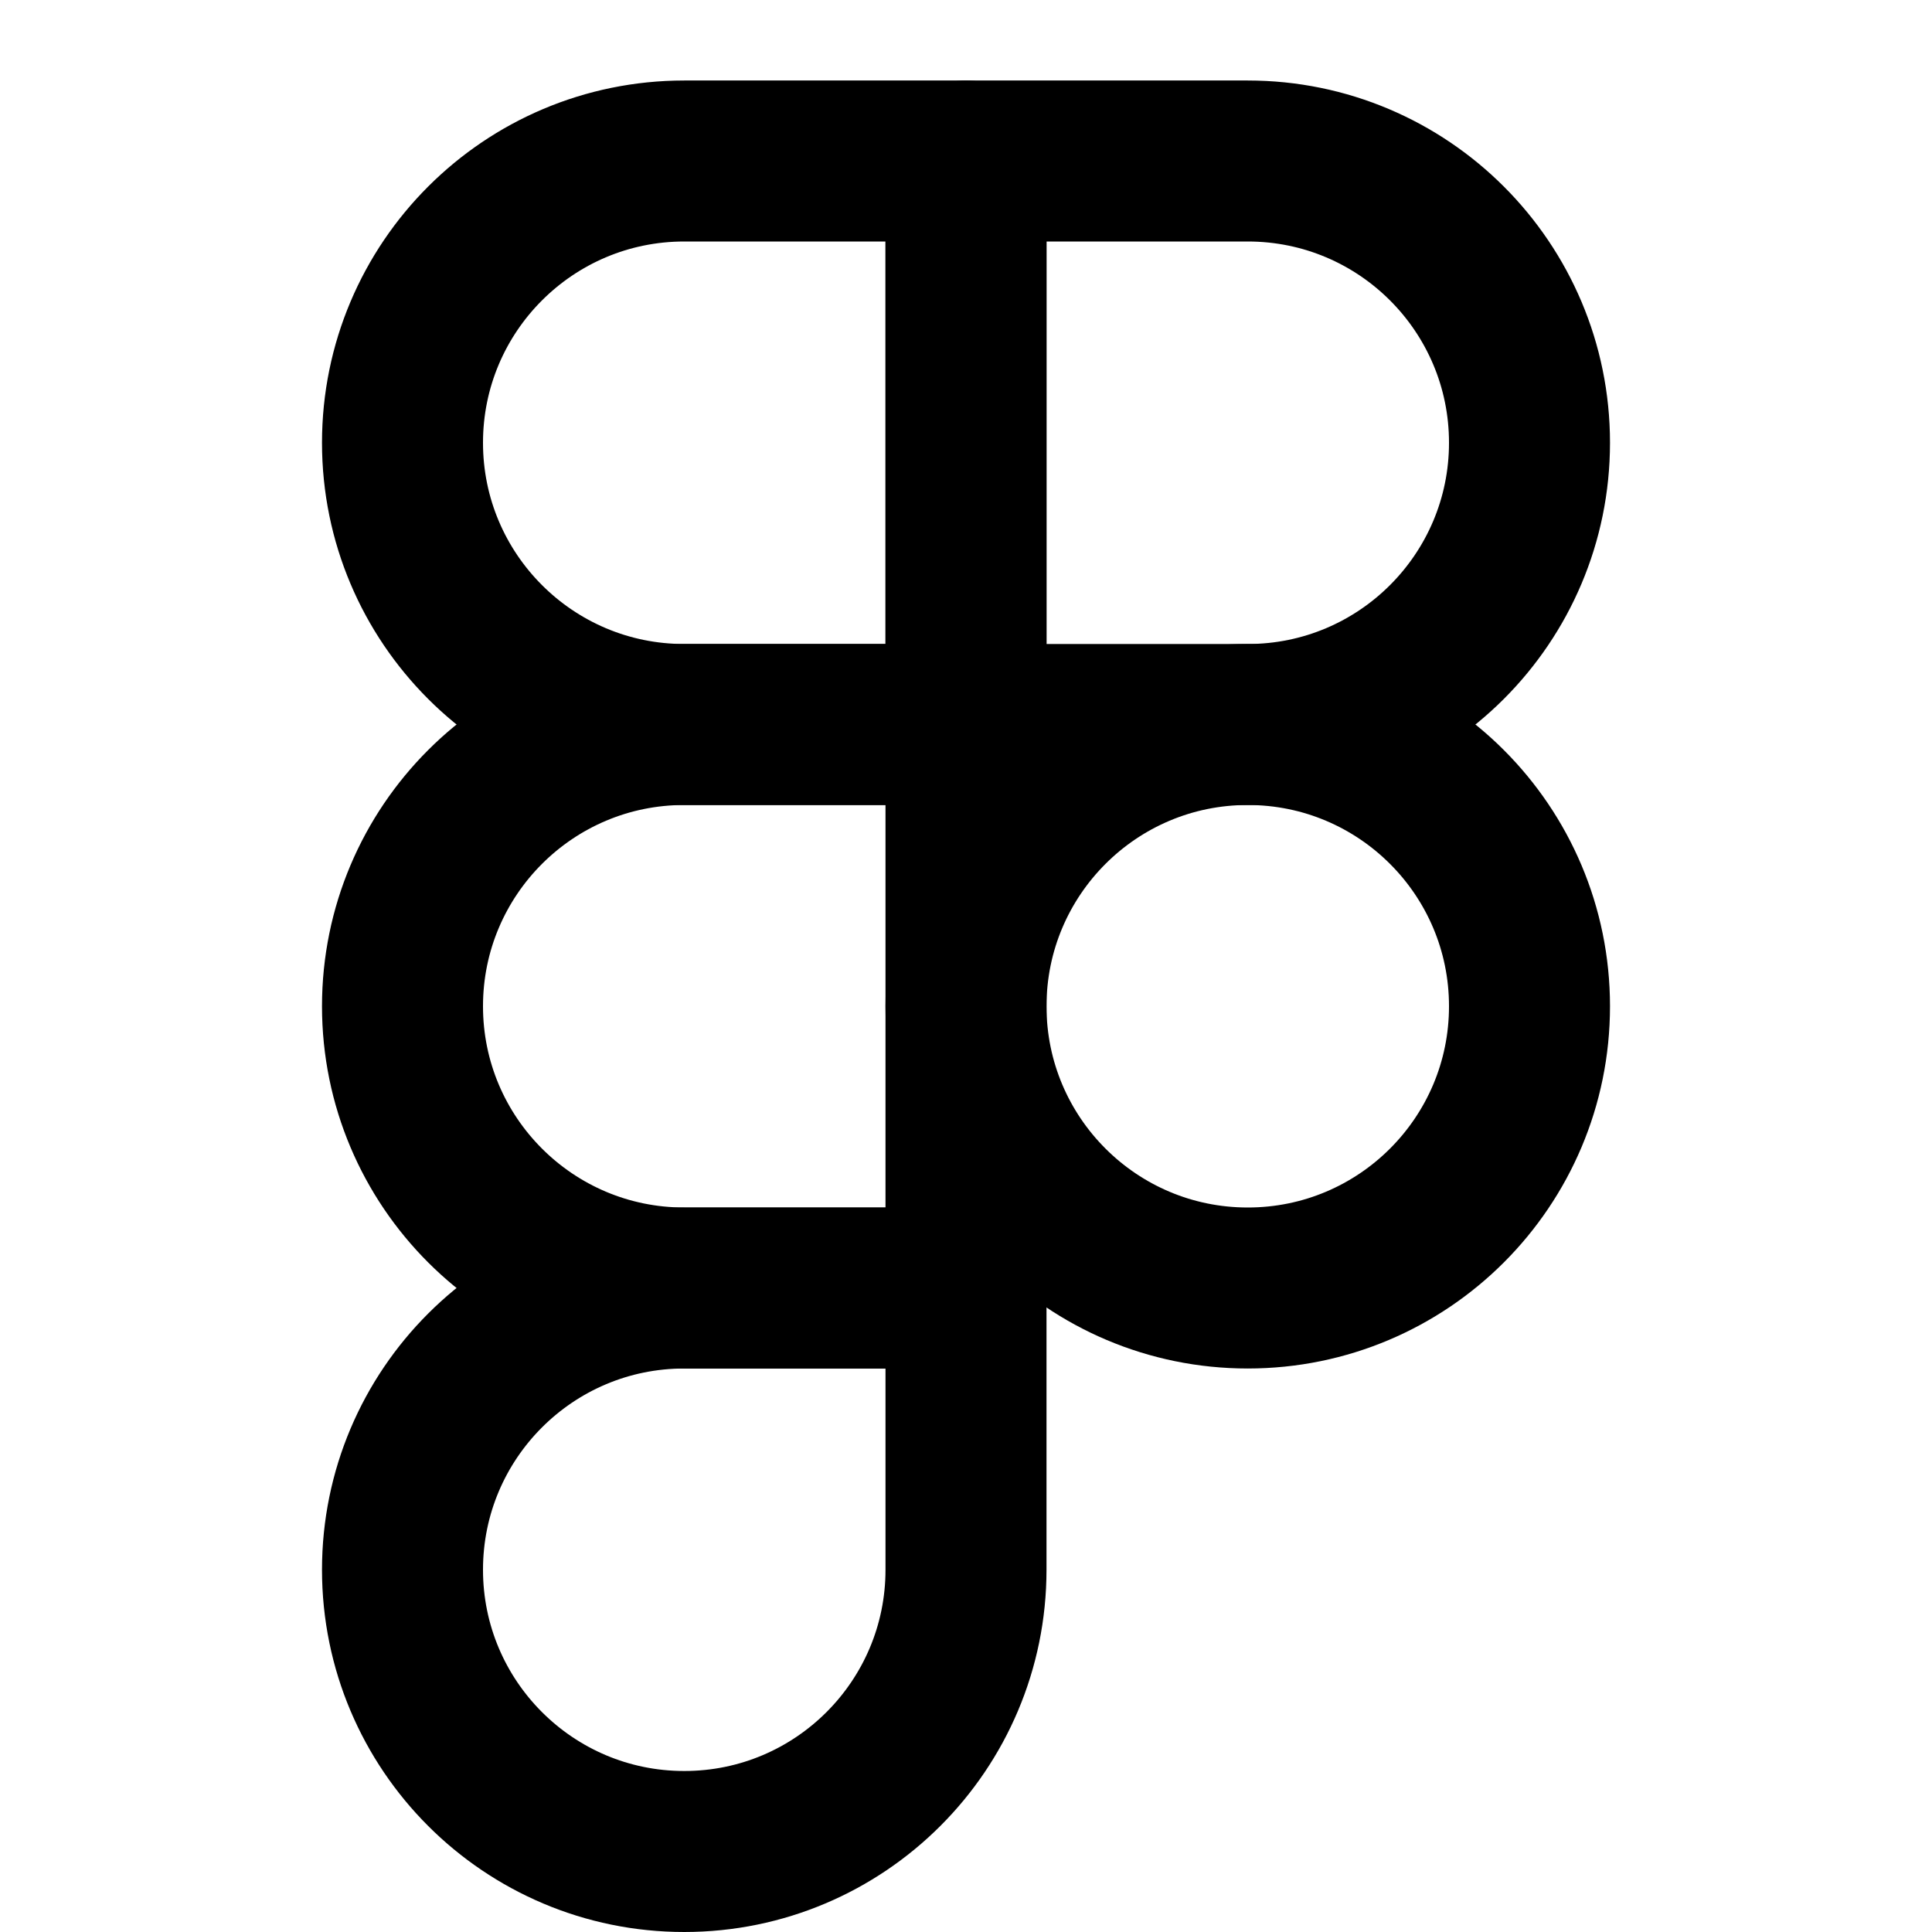
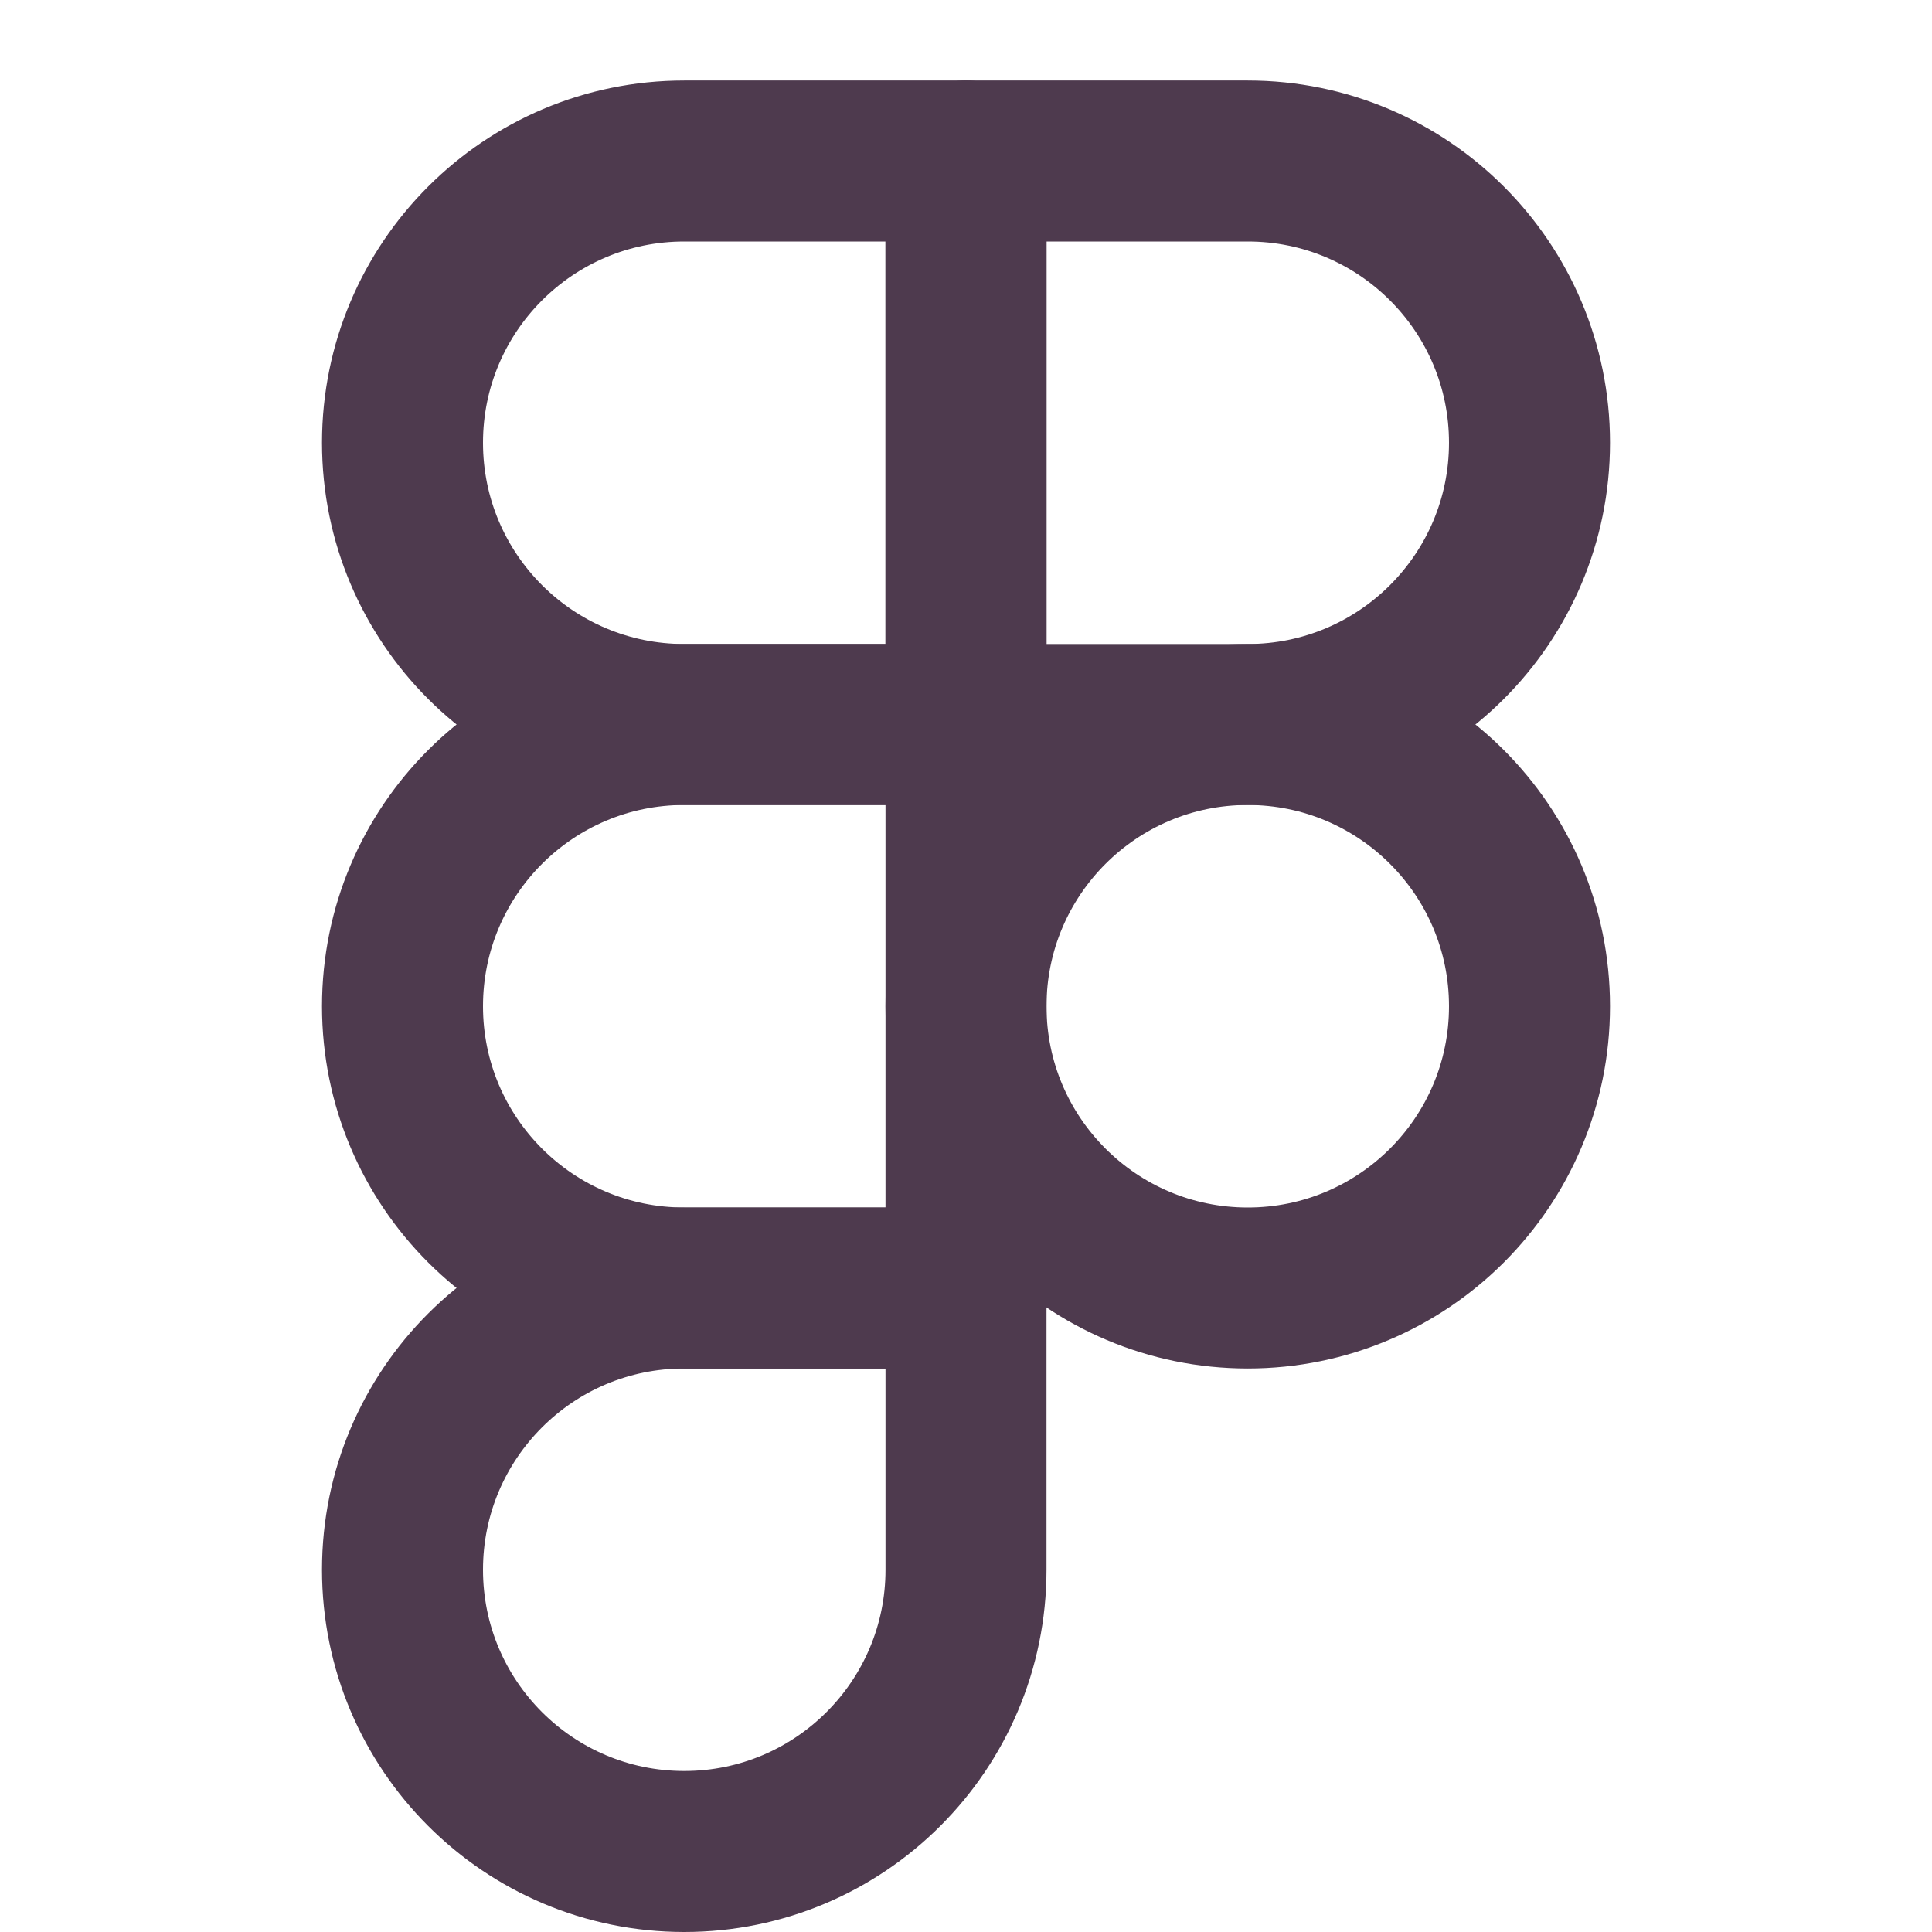
- <svg xmlns="http://www.w3.org/2000/svg" width="60" height="60" viewBox="0 0 24 24" fill="none" stroke="currentColor" stroke-width="2" stroke-linecap="round" stroke-linejoin="round" class="feather feather-figma">
+ <svg xmlns="http://www.w3.org/2000/svg" width="60" height="60" viewBox="0 0 24 24" fill="none" stroke="rgb(78, 58, 78)" stroke-width="2" stroke-linecap="round" stroke-linejoin="round" class="feather feather-figma">
  <path d="M5 5.5A3.5 3.5 0 0 1 8.5 2H12v7H8.5A3.5 3.5 0 0 1 5 5.5z" />
  <path d="M12 2h3.5a3.5 3.5 0 1 1 0 7H12V2z" />
  <path d="M12 12.5a3.5 3.5 0 1 1 7 0 3.5 3.5 0 1 1-7 0z" />
  <path d="M5 19.5A3.5 3.5 0 0 1 8.5 16H12v3.5a3.5 3.5 0 1 1-7 0z" />
  <path d="M5 12.5A3.5 3.5 0 0 1 8.5 9H12v7H8.5A3.5 3.5 0 0 1 5 12.5z" />
</svg>
